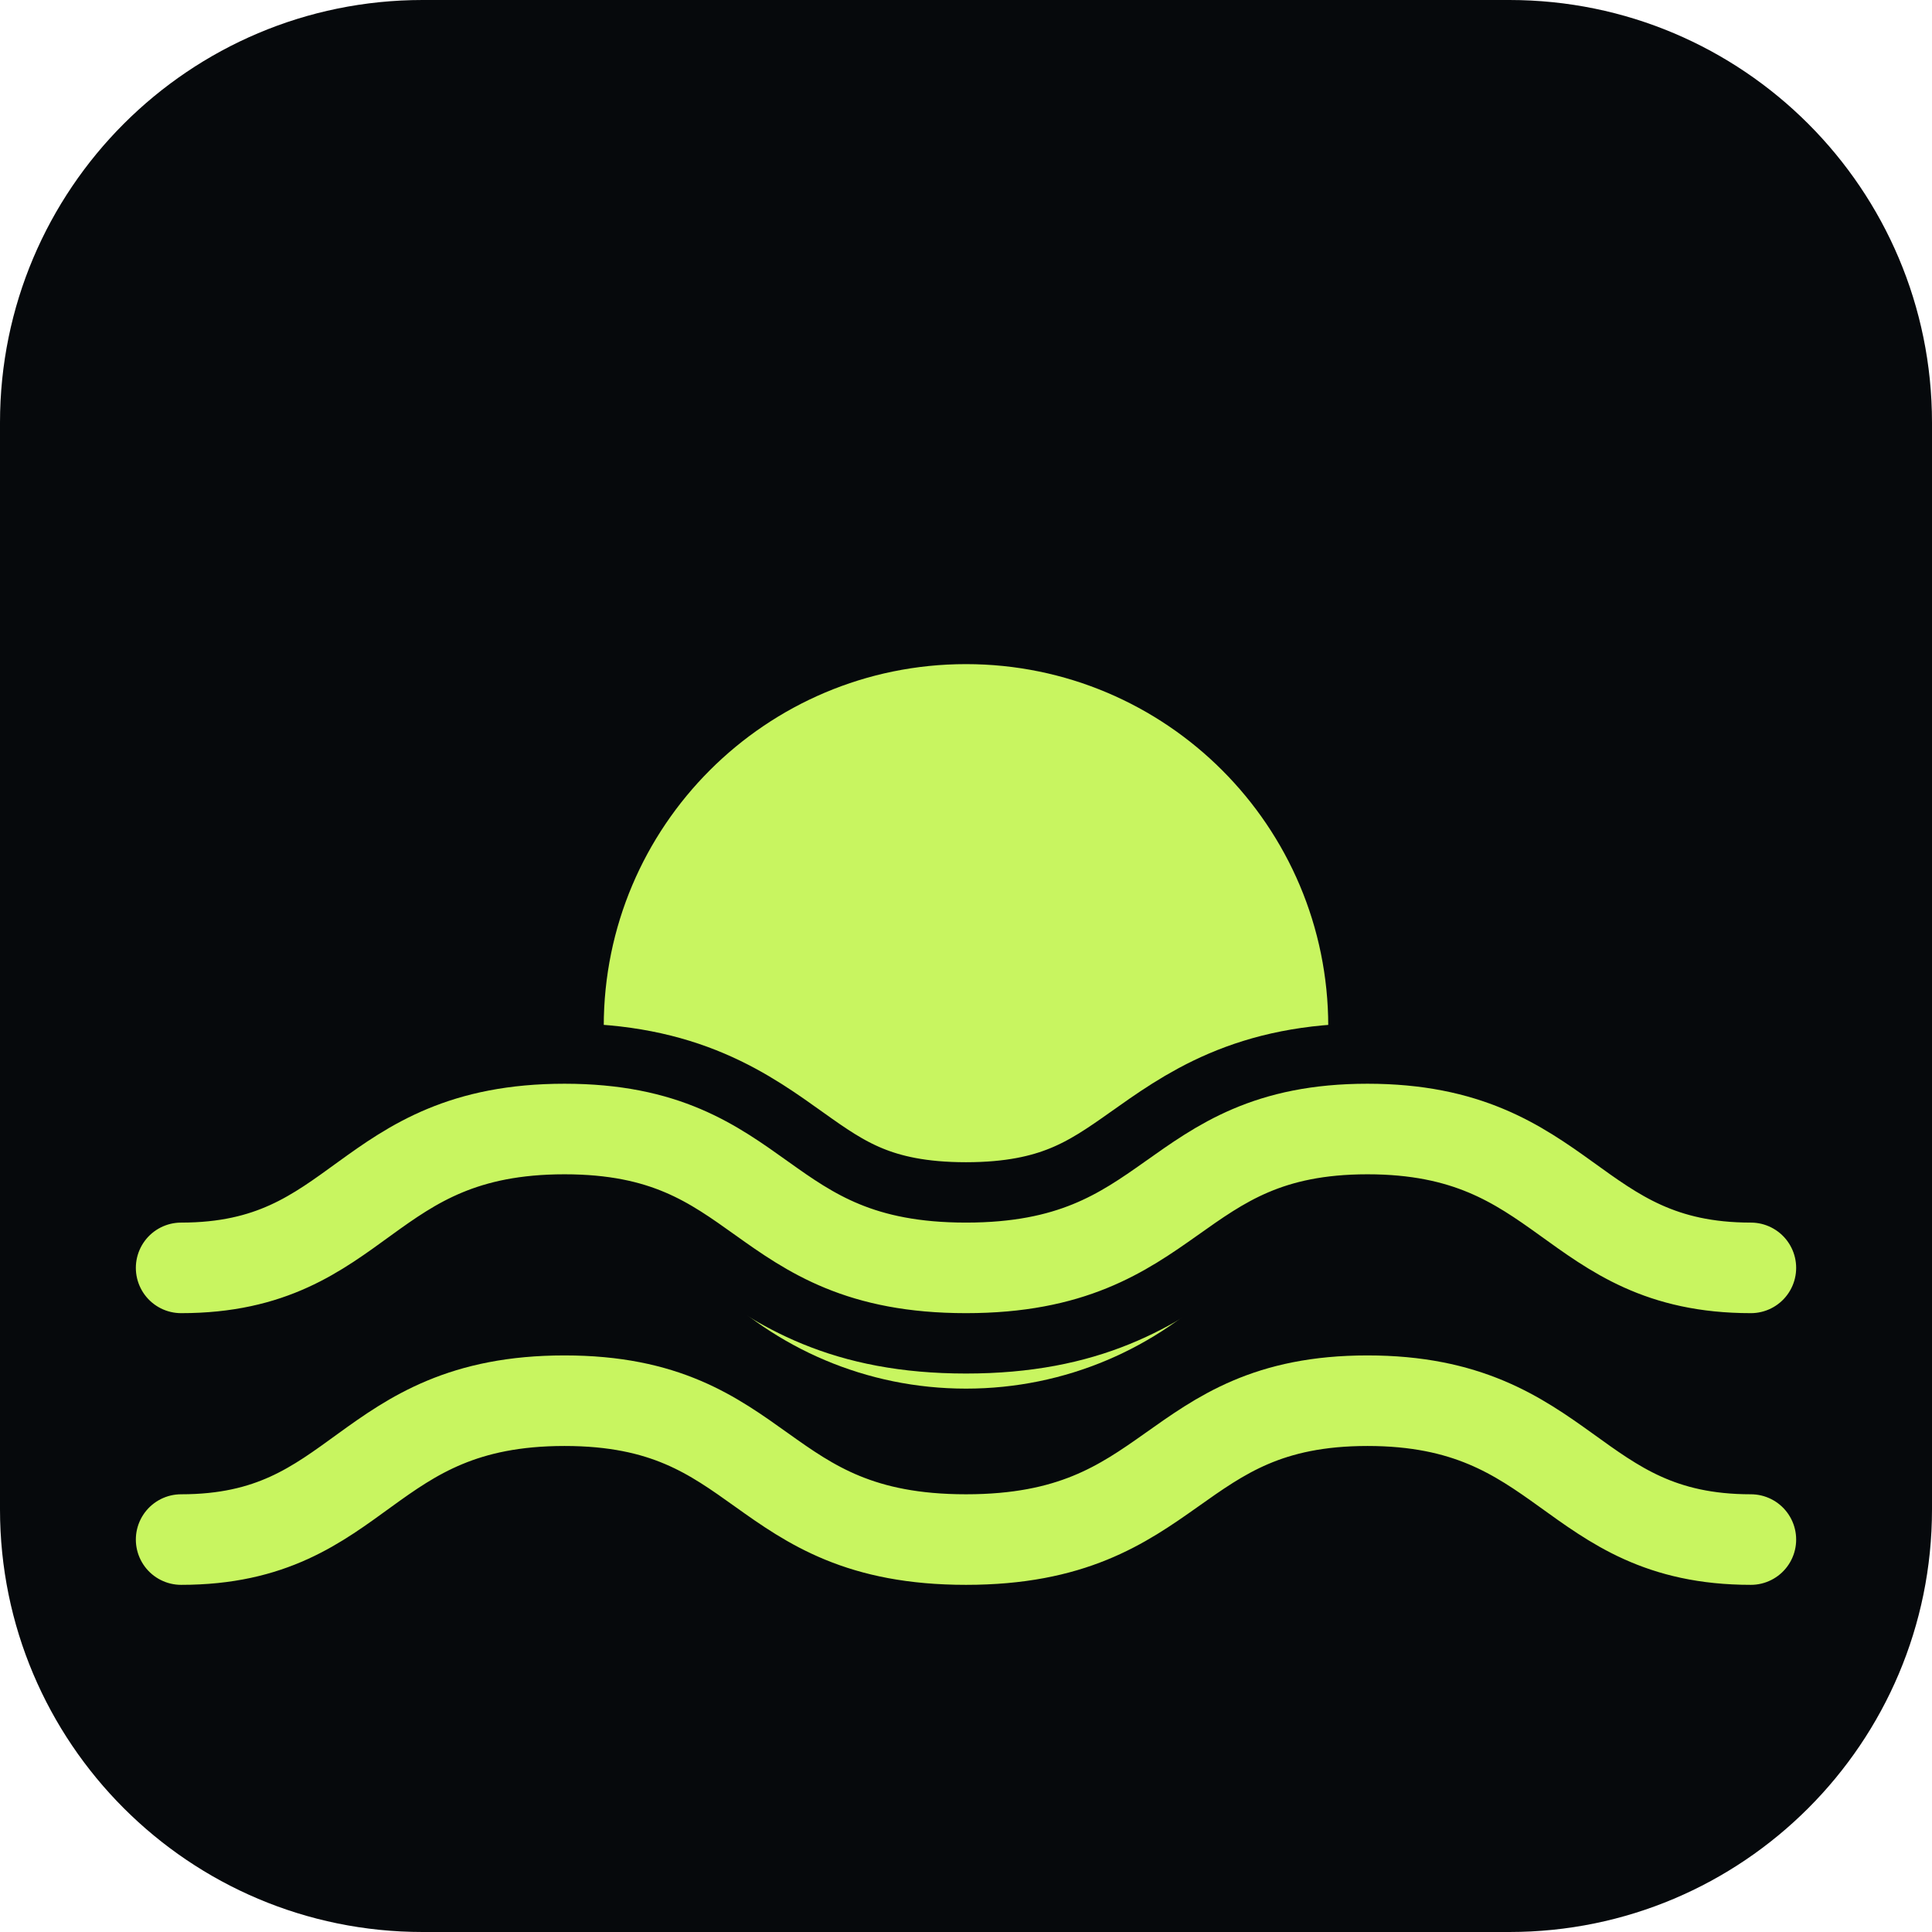
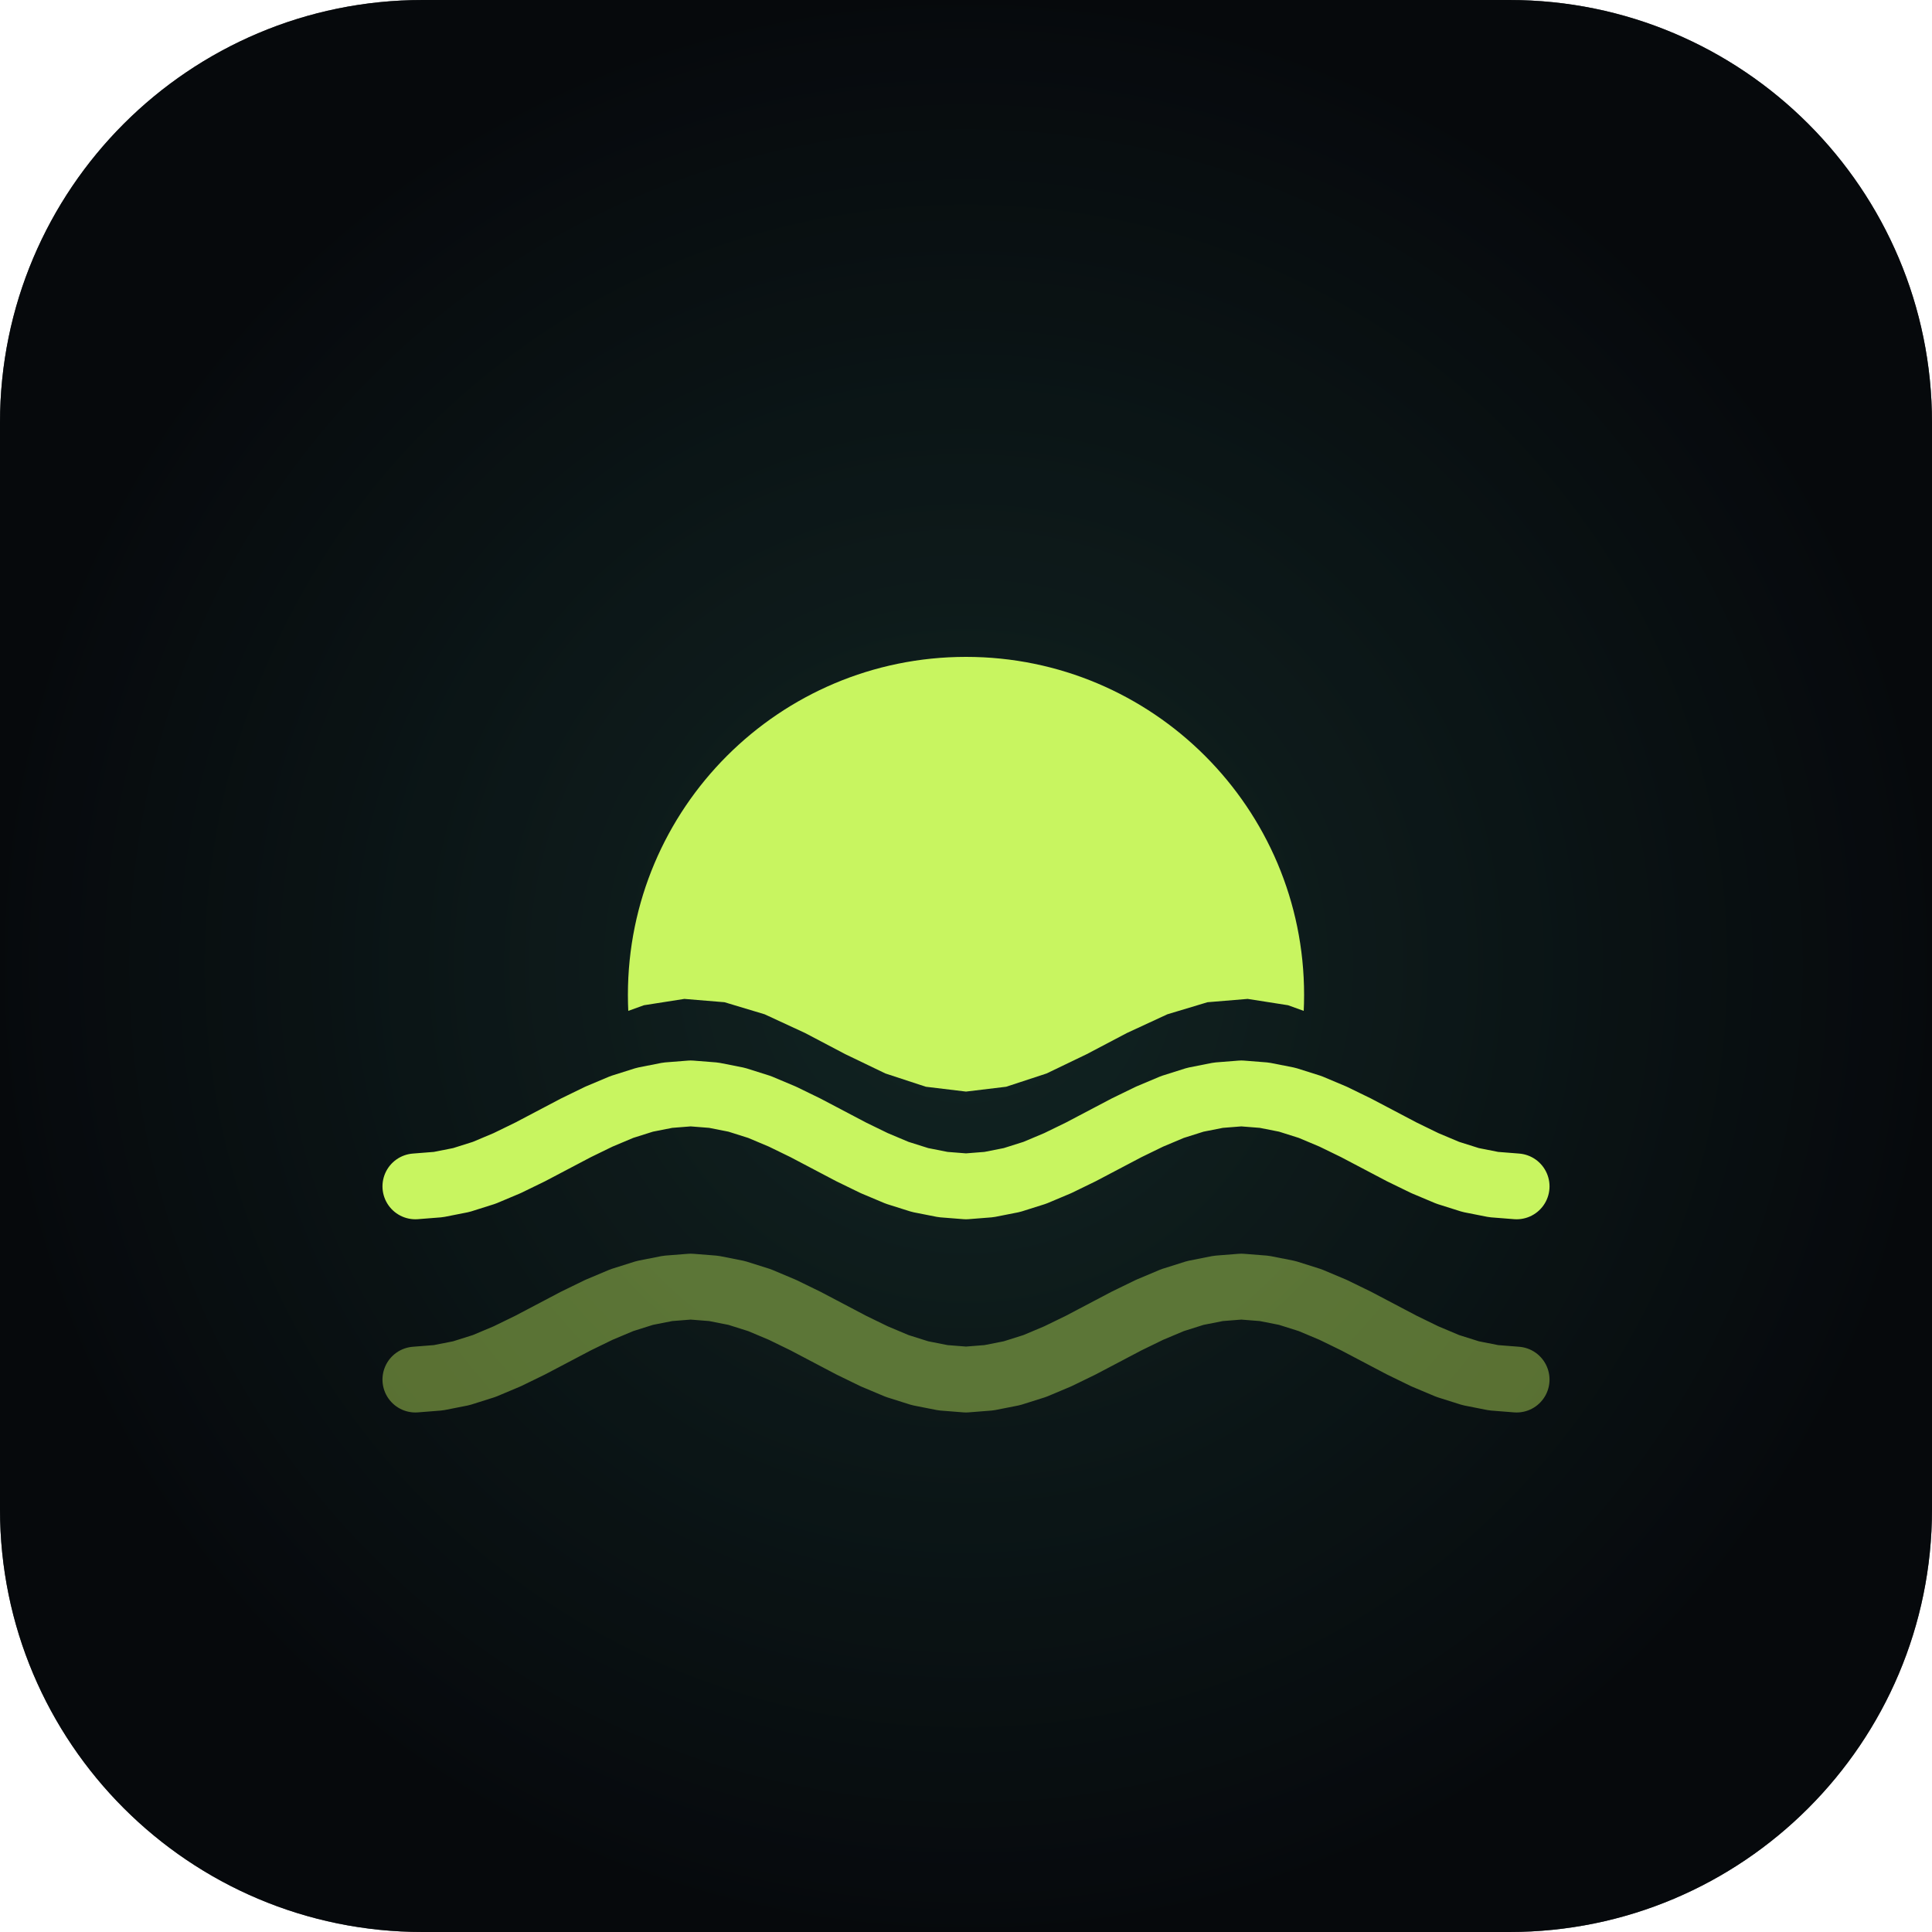
<svg xmlns="http://www.w3.org/2000/svg" viewBox="0 0 64 64">
+   <defs>
+     <radialGradient id="g" cx=".5" cy=".5" r=".5">
+       <stop offset="0" stop-color="#16302c" />
+       <stop offset="1" stop-color="#06090c" />
+     </radialGradient>
+     <clipPath id="c">
+       <path d="M0 0 L64 0 L64 34.67 L64.00 34.67 L62.67 33.98 L61.33 33.43 L60.00 33.13 L58.67 33.13 L57.33 33.45 L56.00 34.01 L54.67 34.69 L53.33 35.37 L52.00 35.89 L50.67 36.14 L49.33 36.09 L48.00 35.72 L46.67 35.14 L45.33 34.44 L44.00 33.78 L42.67 33.30 L41.33 33.09 L40.00 33.20 L38.67 33.60 L37.33 34.22 L36.00 34.92 L34.67 35.56 L33.33 36.00 L32.00 36.16 L30.67 36.00 L29.33 35.56 L28.00 34.92 L26.67 34.22 L25.33 33.60 L24.00 33.20 L22.67 33.09 L21.33 33.30 L20.00 33.78 L18.67 34.44 L17.33 35.14 L16.00 35.72 L14.67 36.09 L13.33 36.14 L12.00 35.89 L10.67 35.37 L9.33 34.69 L8.00 34.01 L6.67 33.45 L5.33 33.13 L4.00 33.13 L2.67 33.43 L1.33 33.98 L0.00 34.67 Z" />
+     </clipPath>
+   </defs>
  <rect width="64" height="64" rx="14" fill="#06090c" />
-   <circle cx="32" cy="34" r="12" fill="#c8f560" />
-   <path d="M6 42c6 0 6-4.6 12.7-4.6S25 42 32 42s6.7-4.6 13.3-4.6S52 42 58 42" fill="none" stroke="#06090c" stroke-width="7" />
-   <path d="M6 42c6 0 6-4.6 12.7-4.6S25 42 32 42s6.7-4.6 13.3-4.6S52 42 58 42M6 51c6 0 6-4.6 12.7-4.6S25 51 32 51s6.7-4.6 13.3-4.6S52 51 58 51" fill="none" stroke="#c8f560" stroke-width="3" stroke-linecap="round" />
+   <rect width="64" height="64" rx="14" fill="url(#g)" opacity=".7" />
+   <circle cx="32" cy="32.96" r="11.20" fill="#c8f560" clip-path="url(#c)" />
+   <g fill="none" stroke="#c8f560" stroke-width="2.18" stroke-linecap="round" stroke-linejoin="round">
+     <path d="M13.76 39.30 L14.52 39.24 L15.28 39.09 L16.04 38.85 L16.80 38.53 L17.56 38.16 L18.32 37.76 L19.08 37.36 L19.84 36.99 L20.60 36.67 L21.36 36.43 L22.12 36.28 L22.88 36.22 L23.64 36.28 L24.40 36.43 L25.16 36.67 L25.92 36.99 L26.68 37.36 L27.44 37.76 L28.20 38.16 L28.96 38.53 L29.72 38.85 L30.48 39.09 L31.24 39.24 L32.00 39.30 L32.76 39.24 L33.52 39.09 L34.28 38.85 L35.04 38.53 L35.80 38.16 L36.56 37.76 L37.32 37.36 L38.08 36.99 L38.84 36.67 L39.60 36.43 L40.36 36.28 L41.12 36.22 L41.88 36.28 L42.64 36.43 L43.40 36.67 L44.16 36.99 L44.92 37.36 L45.68 37.76 L46.44 38.16 L47.20 38.53 L47.96 38.85 L48.72 39.09 L49.48 39.24 L50.24 39.30" />
+     <path d="M13.76 45.70 L14.52 45.64 L15.28 45.49 L16.04 45.25 L16.80 44.93 L17.56 44.56 L18.32 44.16 L19.08 43.76 L19.84 43.39 L20.60 43.07 L21.36 42.83 L22.12 42.68 L22.88 42.62 L23.64 42.68 L24.40 42.83 L25.16 43.07 L25.92 43.39 L26.68 43.76 L27.44 44.16 L28.20 44.56 L28.96 44.93 L29.72 45.25 L30.48 45.49 L31.24 45.64 L32.00 45.70 L32.76 45.64 L33.52 45.49 L34.28 45.25 L35.04 44.93 L35.80 44.56 L36.56 44.16 L37.32 43.76 L38.08 43.39 L38.84 43.07 L39.60 42.83 L40.36 42.68 L41.12 42.62 L41.88 42.68 L42.64 42.83 L43.40 43.07 L44.16 43.39 L44.92 43.76 L45.68 44.16 L46.44 44.56 L47.20 44.93 L47.96 45.25 L48.72 45.49 L49.48 45.64 L50.24 45.70" opacity=".42" />
+   </g>
</svg>
